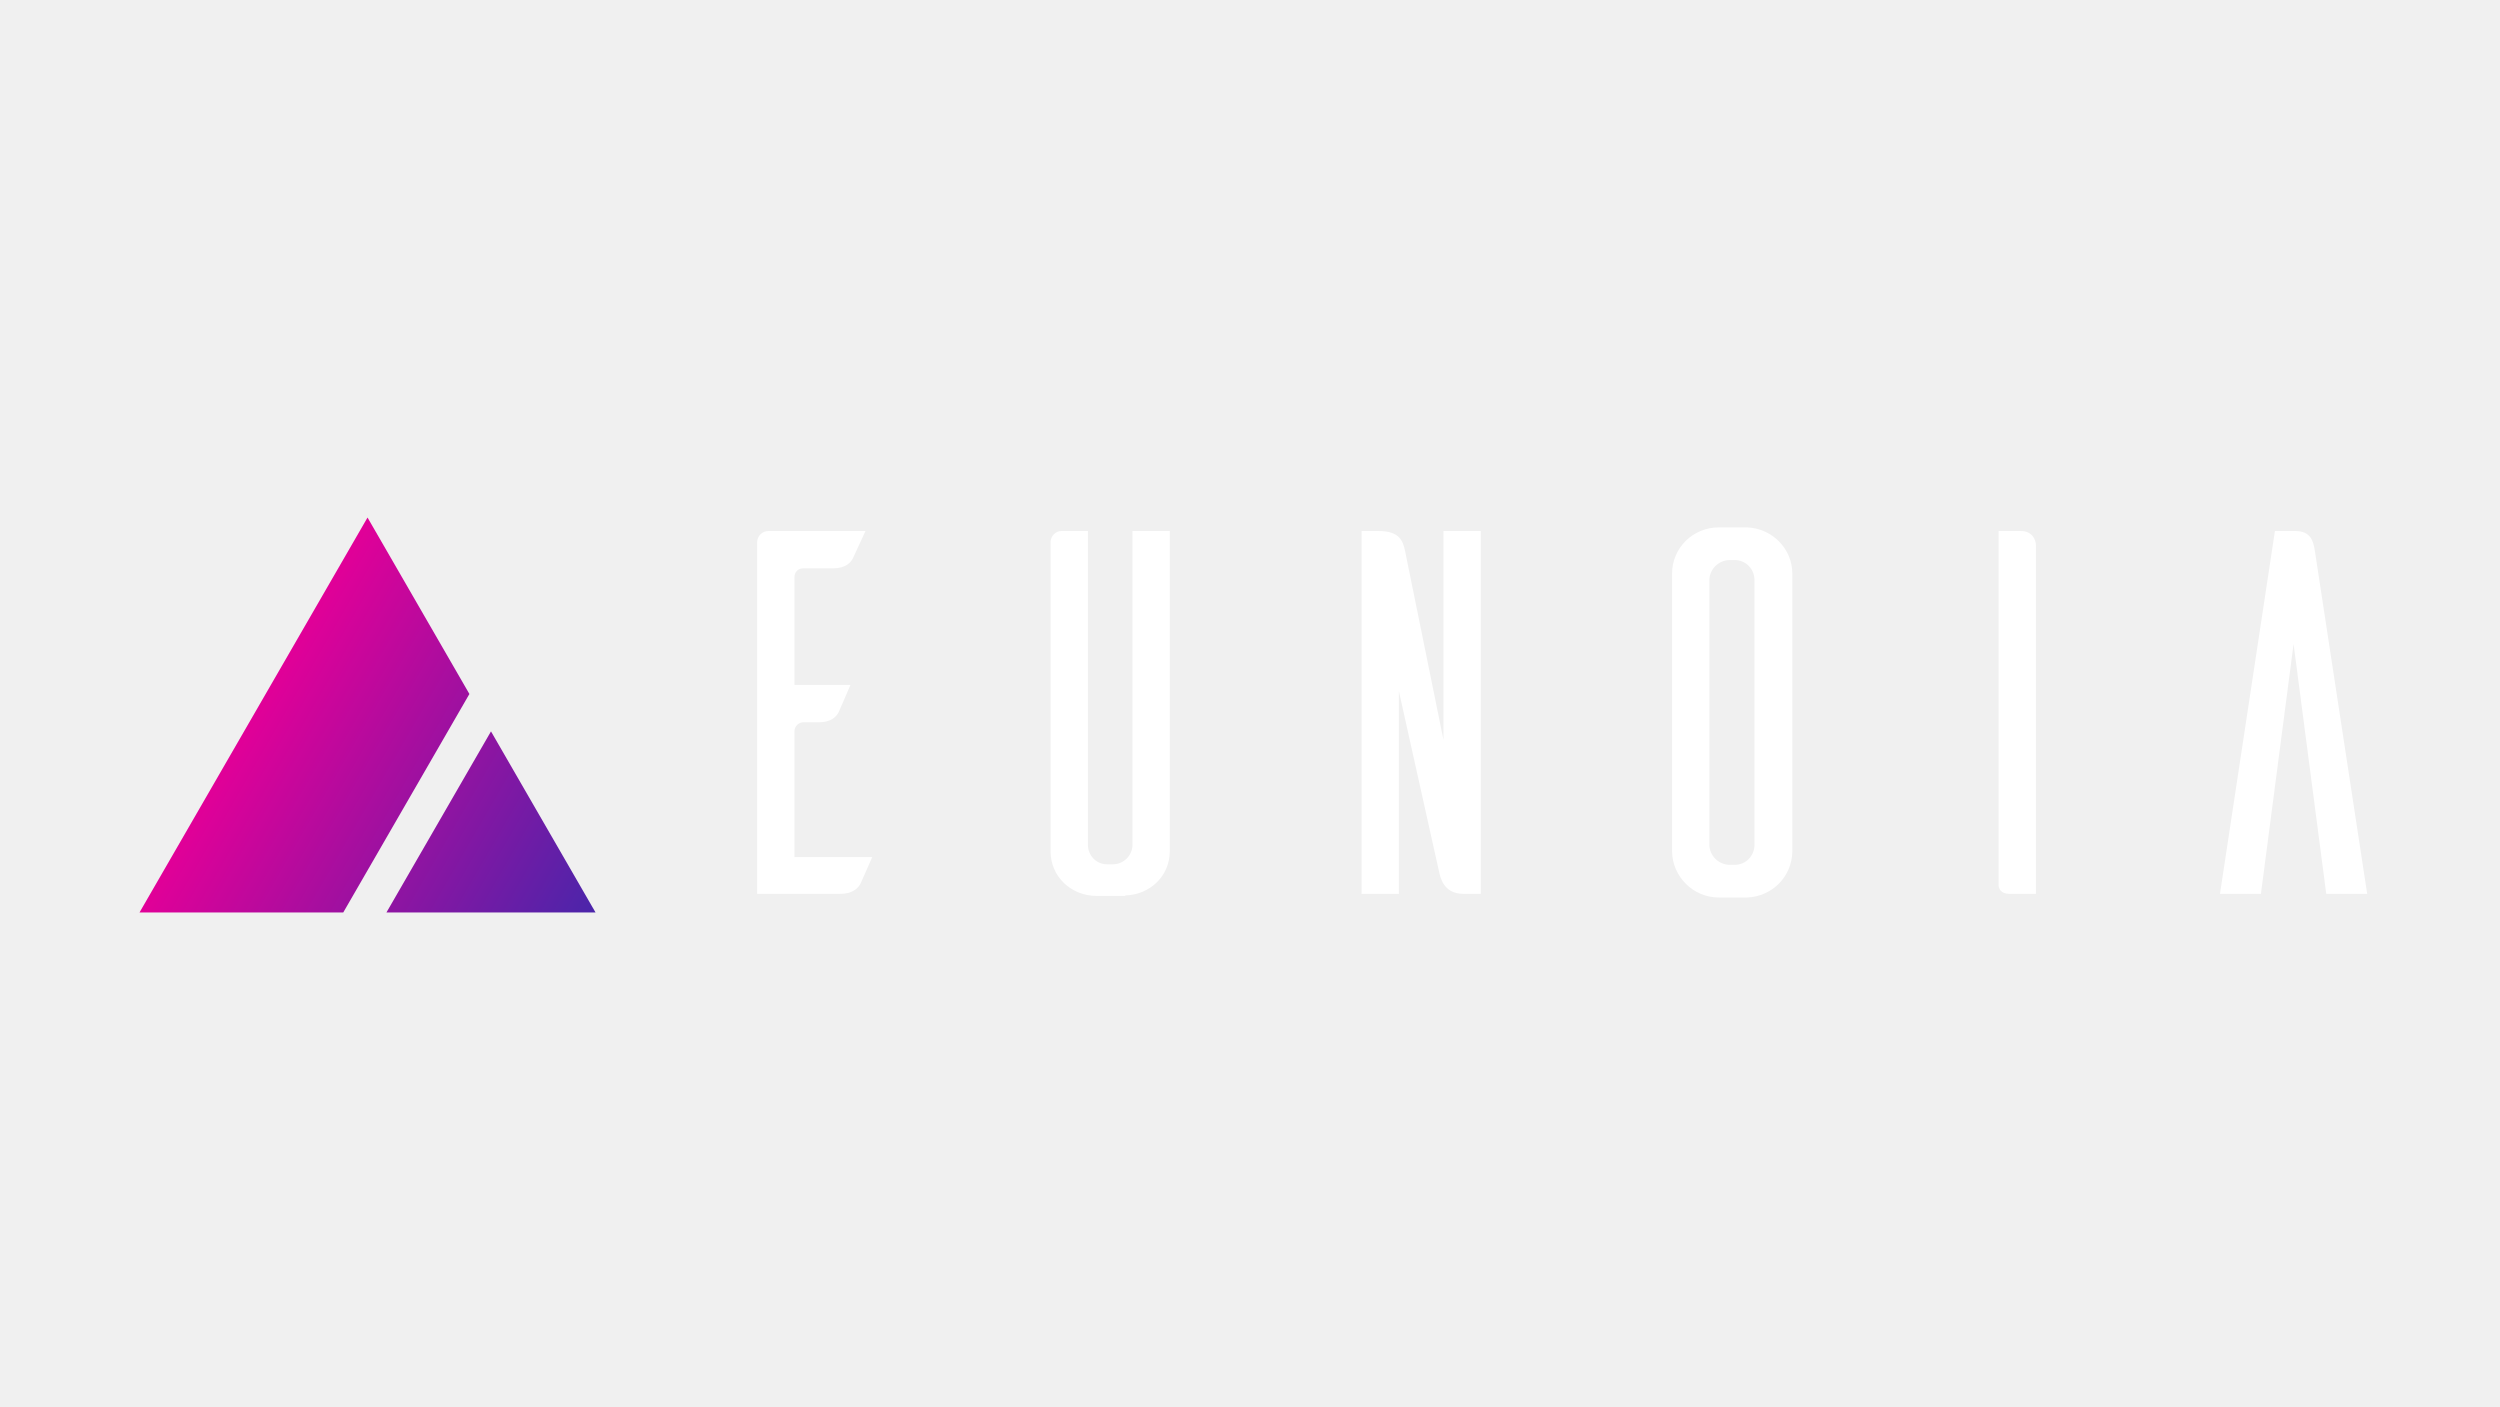
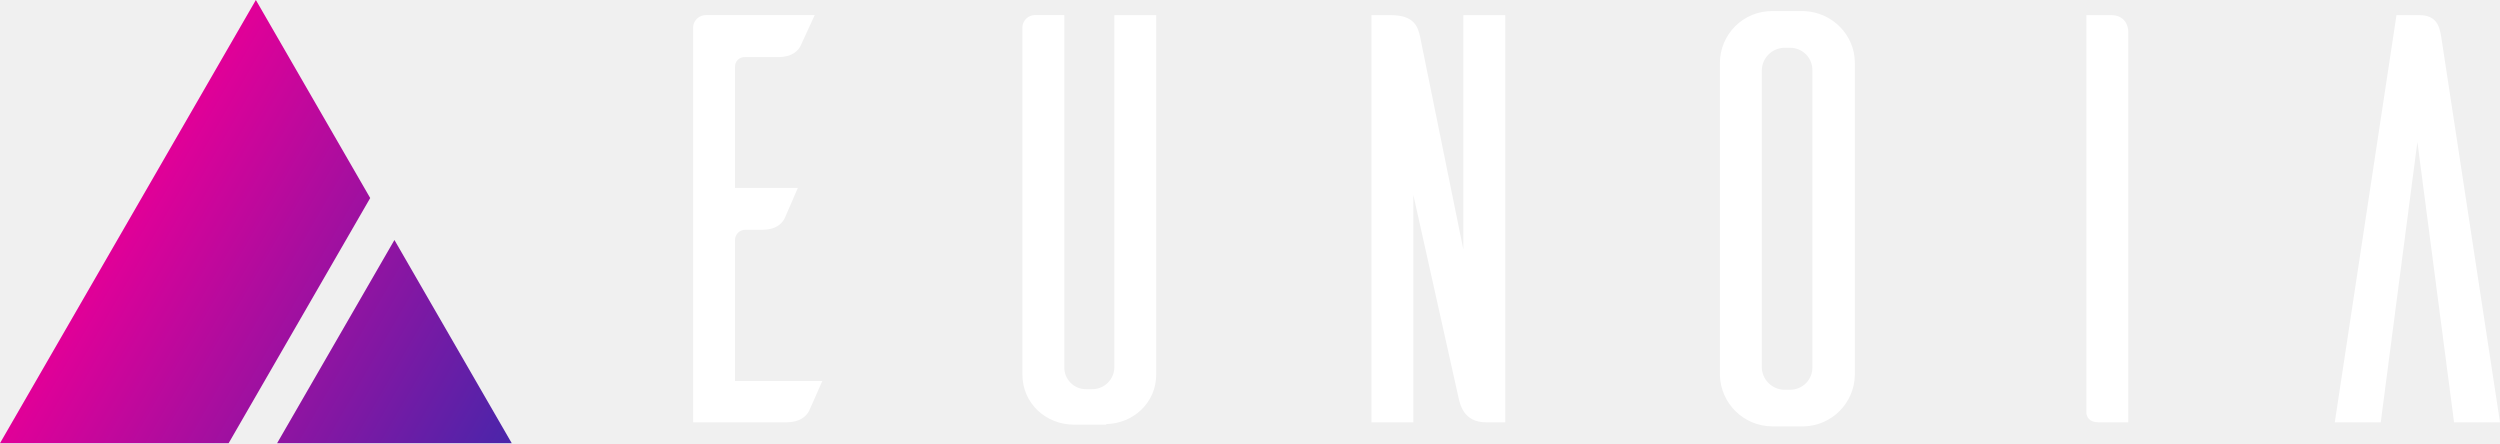
- <svg xmlns="http://www.w3.org/2000/svg" version="1.1" id="Layer_1" x="0px" y="0px" viewBox="0 0 1920 1080" style="enable-background:new 0 0 1920 1080;" xml:space="preserve">
-   <style type="text/css">
- 	.st0{fill:#FFFFFF;}
- 	.st1{fill:url(#SVGID_1_);}
- 	.st2{fill:url(#SVGID_2_);}
- </style>
-   <g>
-     <g>
-       <g>
-         <path class="st0" d="M669.88,658.22c-3.18,7.17-7.96,18.31-9.16,20.7c-1.99,3.58-6.37,7.56-15.53,7.56h-63.69v-270.7     c0.4-4.38,3.98-7.96,8.76-7.96h74.44l-9.55,20.7c-1.59,3.58-5.97,7.96-15.13,7.96h-23.09c-3.98,0-6.77,2.79-6.77,6.77v82.8h42.99     c-3.18,7.17-7.96,18.71-9.16,21.1c-1.99,3.58-5.97,7.56-15.13,7.56h-11.94c-3.58,0-6.77,3.18-6.77,6.77v96.73H669.88z" />
-       </g>
-       <g>
-         <path class="st0" d="M898.39,653.84c0,19.11-15.52,33.44-34.23,33.84v0.4h-21.89c-19.51,0-35.43-14.73-35.43-34.24V415.78     c0.4-4.38,3.98-7.96,8.36-7.96h20.31v240.84c0,8.36,6.37,15.13,14.73,15.13h4.38c8.36,0,15.13-6.77,15.13-15.13V407.82h28.66     V653.84z" />
-       </g>
-       <g>
-         <path class="st0" d="M1124.11,686.48c-15.53,0-17.91-12.34-19.11-17.91l-30.65-137.74v155.65h-28.66V407.82h13.14     c15.92,0,18.71,7.56,20.3,15.52l29.46,144.91V407.82h28.66v278.66H1124.11z" />
-       </g>
-       <g>
-         <path class="st0" d="M1341.87,405.04c19.11,0.8,34.63,16.32,34.63,35.43v213.77c-0.4,19.11-15.53,34.24-34.63,35.04h-21.89     c-19.51,0-35.43-15.93-35.83-35.04V440.47c0-19.51,15.92-35.43,35.83-35.43H1341.87z M1332.32,664.19     c8.36,0,15.13-6.76,15.13-15.52V445.64c0-8.76-6.77-15.52-15.13-15.52h-4.38c-8.36,0.4-15.13,7.17-15.13,15.52v203.03     c0,8.36,6.77,15.13,15.13,15.52H1332.32z" />
-       </g>
-       <g>
-         <path class="st0" d="M1552.07,407.82c8.36,0,11.54,6.37,11.54,11.14v267.52h-20.3c-6.77,0-7.96-3.98-8.36-5.97V407.82H1552.07z" />
-       </g>
-       <g>
-         <path class="st0" d="M1818,686.48h-31.44l-25.09-191.88l-25.08,191.88h-31.45l42.2-278.66h15.53c11.94,0,13.93,7.56,15.13,15.13     L1818,686.48z" />
-       </g>
-     </g>
-     <g>
-       <g>
-         <linearGradient id="SVGID_1_" gradientUnits="userSpaceOnUse" x1="1856.035" y1="700.753" x2="2118.692" y2="549.108" gradientTransform="matrix(-1 0 0 1 2313.396 0)">
-           <stop offset="0" style="stop-color:#4A25AA" />
-           <stop offset="1" style="stop-color:#E10098" />
-         </linearGradient>
-         <polygon class="st1" points="457.36,700.75 296.8,700.75 377.08,561.7    " />
-         <linearGradient id="SVGID_2_" gradientUnits="userSpaceOnUse" x1="1856.035" y1="700.753" x2="2118.692" y2="549.108" gradientTransform="matrix(-1 0 0 1 2313.396 0)">
-           <stop offset="0" style="stop-color:#4A25AA" />
-           <stop offset="1" style="stop-color:#E10098" />
-         </linearGradient>
-         <polygon class="st2" points="282.26,397.46 360.5,532.98 263.63,700.75 107.16,700.75    " />
-       </g>
+ <svg xmlns="http://www.w3.org/2000/svg" xmlns:xlink="http://www.w3.org/1999/xlink" viewBox="0 0 1710.84 303.29">
+   <defs>
+     <style>.cls-1{fill:#fff;}.cls-2{fill:url(#linear-gradient);}.cls-3{fill:url(#linear-gradient-2);}</style>
+     <linearGradient id="linear-gradient" x1="2399.06" y1="-1657.62" x2="2661.72" y2="-1505.98" gradientTransform="translate(2749.26 -1354.33) rotate(180)" gradientUnits="userSpaceOnUse">
+       <stop offset="0" stop-color="#4a25aa" />
+       <stop offset="1" stop-color="#e10098" />
+     </linearGradient>
+     <linearGradient id="linear-gradient-2" x1="2399.06" y1="-1657.62" x2="2661.72" y2="-1505.98" xlink:href="#linear-gradient" />
+   </defs>
+   <g id="Layer_2" data-name="Layer 2">
+     <g id="Layer_1-2" data-name="Layer 1">
+       <path class="cls-1" d="M562.72,260.76c-3.18,7.17-8,18.31-9.16,20.7-2,3.58-6.37,7.56-15.53,7.56H474.34V18.32a8.71,8.71,0,0,1,8.76-8h74.44L548,31.06c-1.59,3.58-6,8-15.13,8H509.77A6.48,6.48,0,0,0,503,45.79v82.8h43c-3.18,7.17-8,18.71-9.16,21.1-2,3.58-6,7.56-15.13,7.56H509.76A7,7,0,0,0,503,164v96.73h59.73Z" />
+       <path class="cls-1" d="M791.23,256.38c0,19.11-15.52,33.44-34.23,33.84v.4H735.11c-19.51,0-35.43-14.73-35.43-34.24V18.32a8.62,8.62,0,0,1,8.36-8h20.31V251.2a14.79,14.79,0,0,0,14.73,15.13h4.38a15.12,15.12,0,0,0,15.13-15.13V10.36h28.66v246Z" />
+       <path class="cls-1" d="M1017,289c-15.53,0-17.91-12.34-19.11-17.91L967.19,133.37V289H938.53V10.36h13.14c15.92,0,18.71,7.56,20.3,15.52l29.46,144.91V10.36h28.66V289Z" />
+       <path class="cls-1" d="M1234.71,7.58c19.11.8,34.63,16.32,34.63,35.43V256.78a35.82,35.82,0,0,1-34.63,35h-21.89a36,36,0,0,1-35.83-35V43a35.59,35.59,0,0,1,35.83-35.43Zm-9.55,259.15a15.21,15.21,0,0,0,15.13-15.52v-203a15.21,15.21,0,0,0-15.13-15.52h-4.38a15.74,15.74,0,0,0-15.13,15.52v203a15.72,15.72,0,0,0,15.13,15.52Z" />
+       <path class="cls-1" d="M1444.91,10.36c8.36,0,11.54,6.37,11.54,11.14V289h-20.3c-6.77,0-8-4-8.36-6V10.36Z" />
+       <path class="cls-1" d="M1710.84,289H1679.4L1654.31,97.14,1629.23,289h-31.45L1640,10.36h15.53c11.94,0,13.93,7.56,15.13,15.13Z" />
+       <polygon class="cls-2" points="350.2 303.29 189.64 303.29 269.92 164.24 350.2 303.29" />
+       <polygon class="cls-3" points="175.1 0 253.34 135.52 156.47 303.29 0 303.29 175.1 0" />
    </g>
  </g>
</svg>
